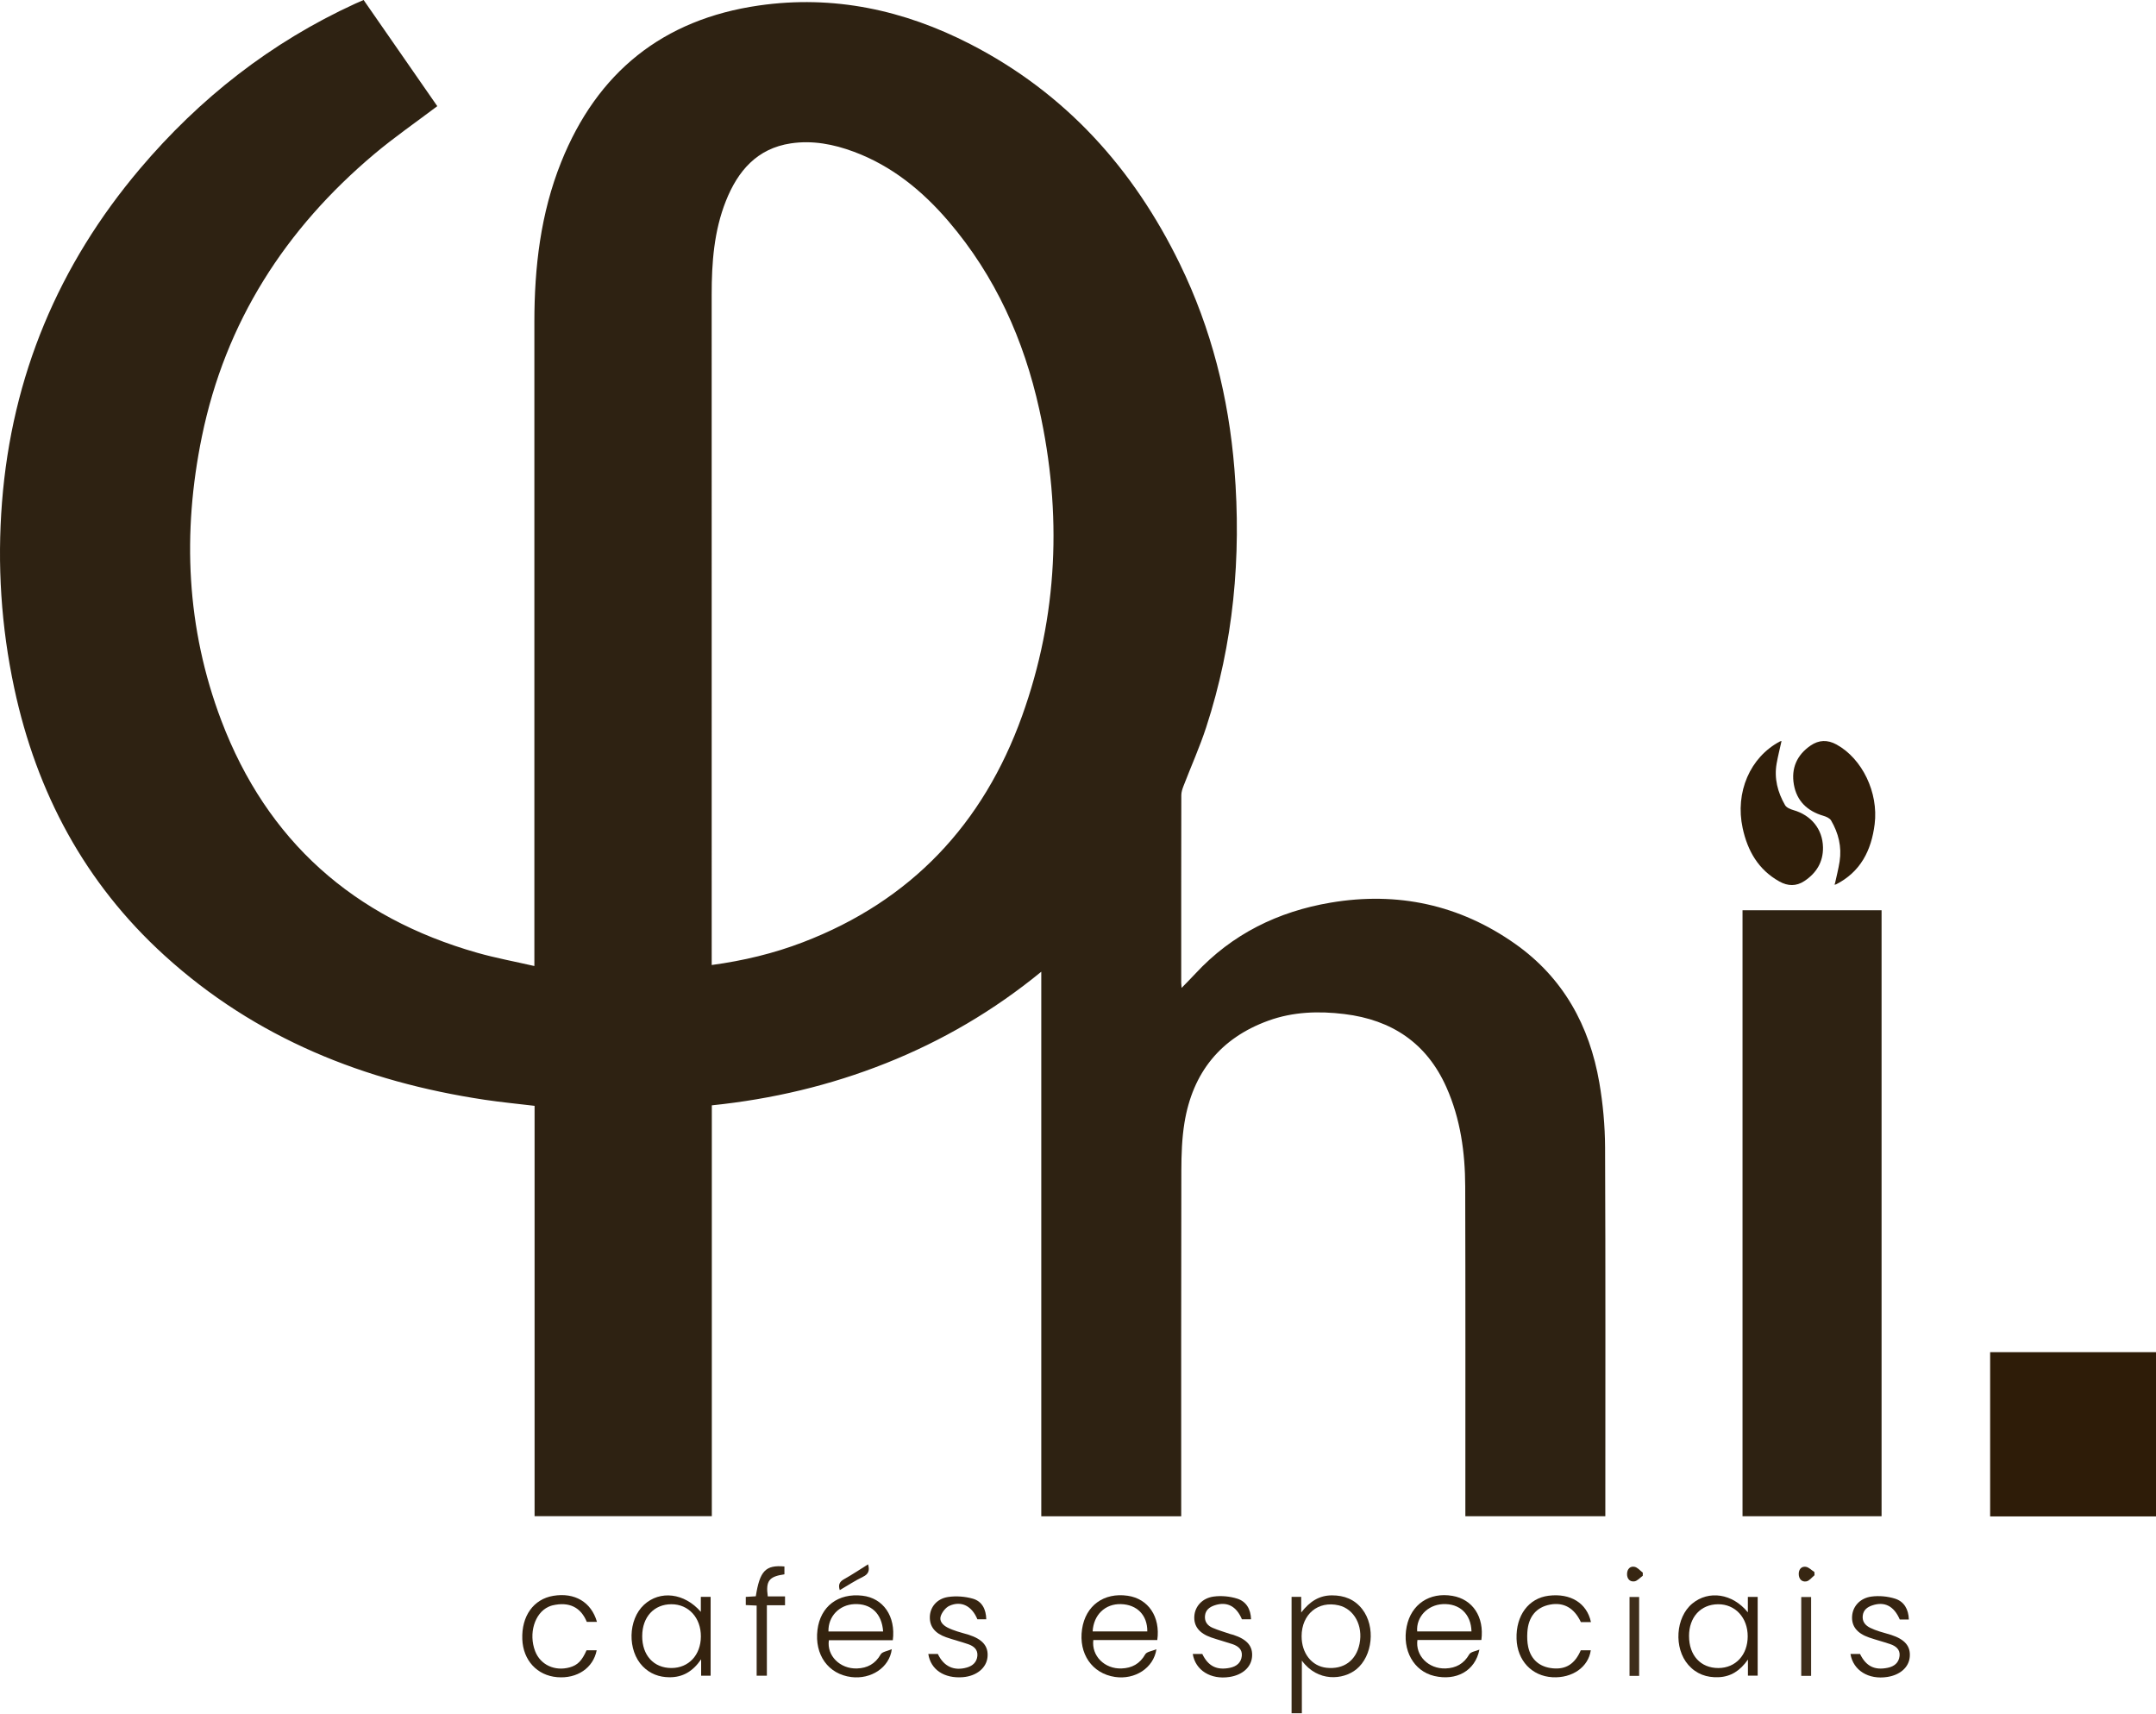
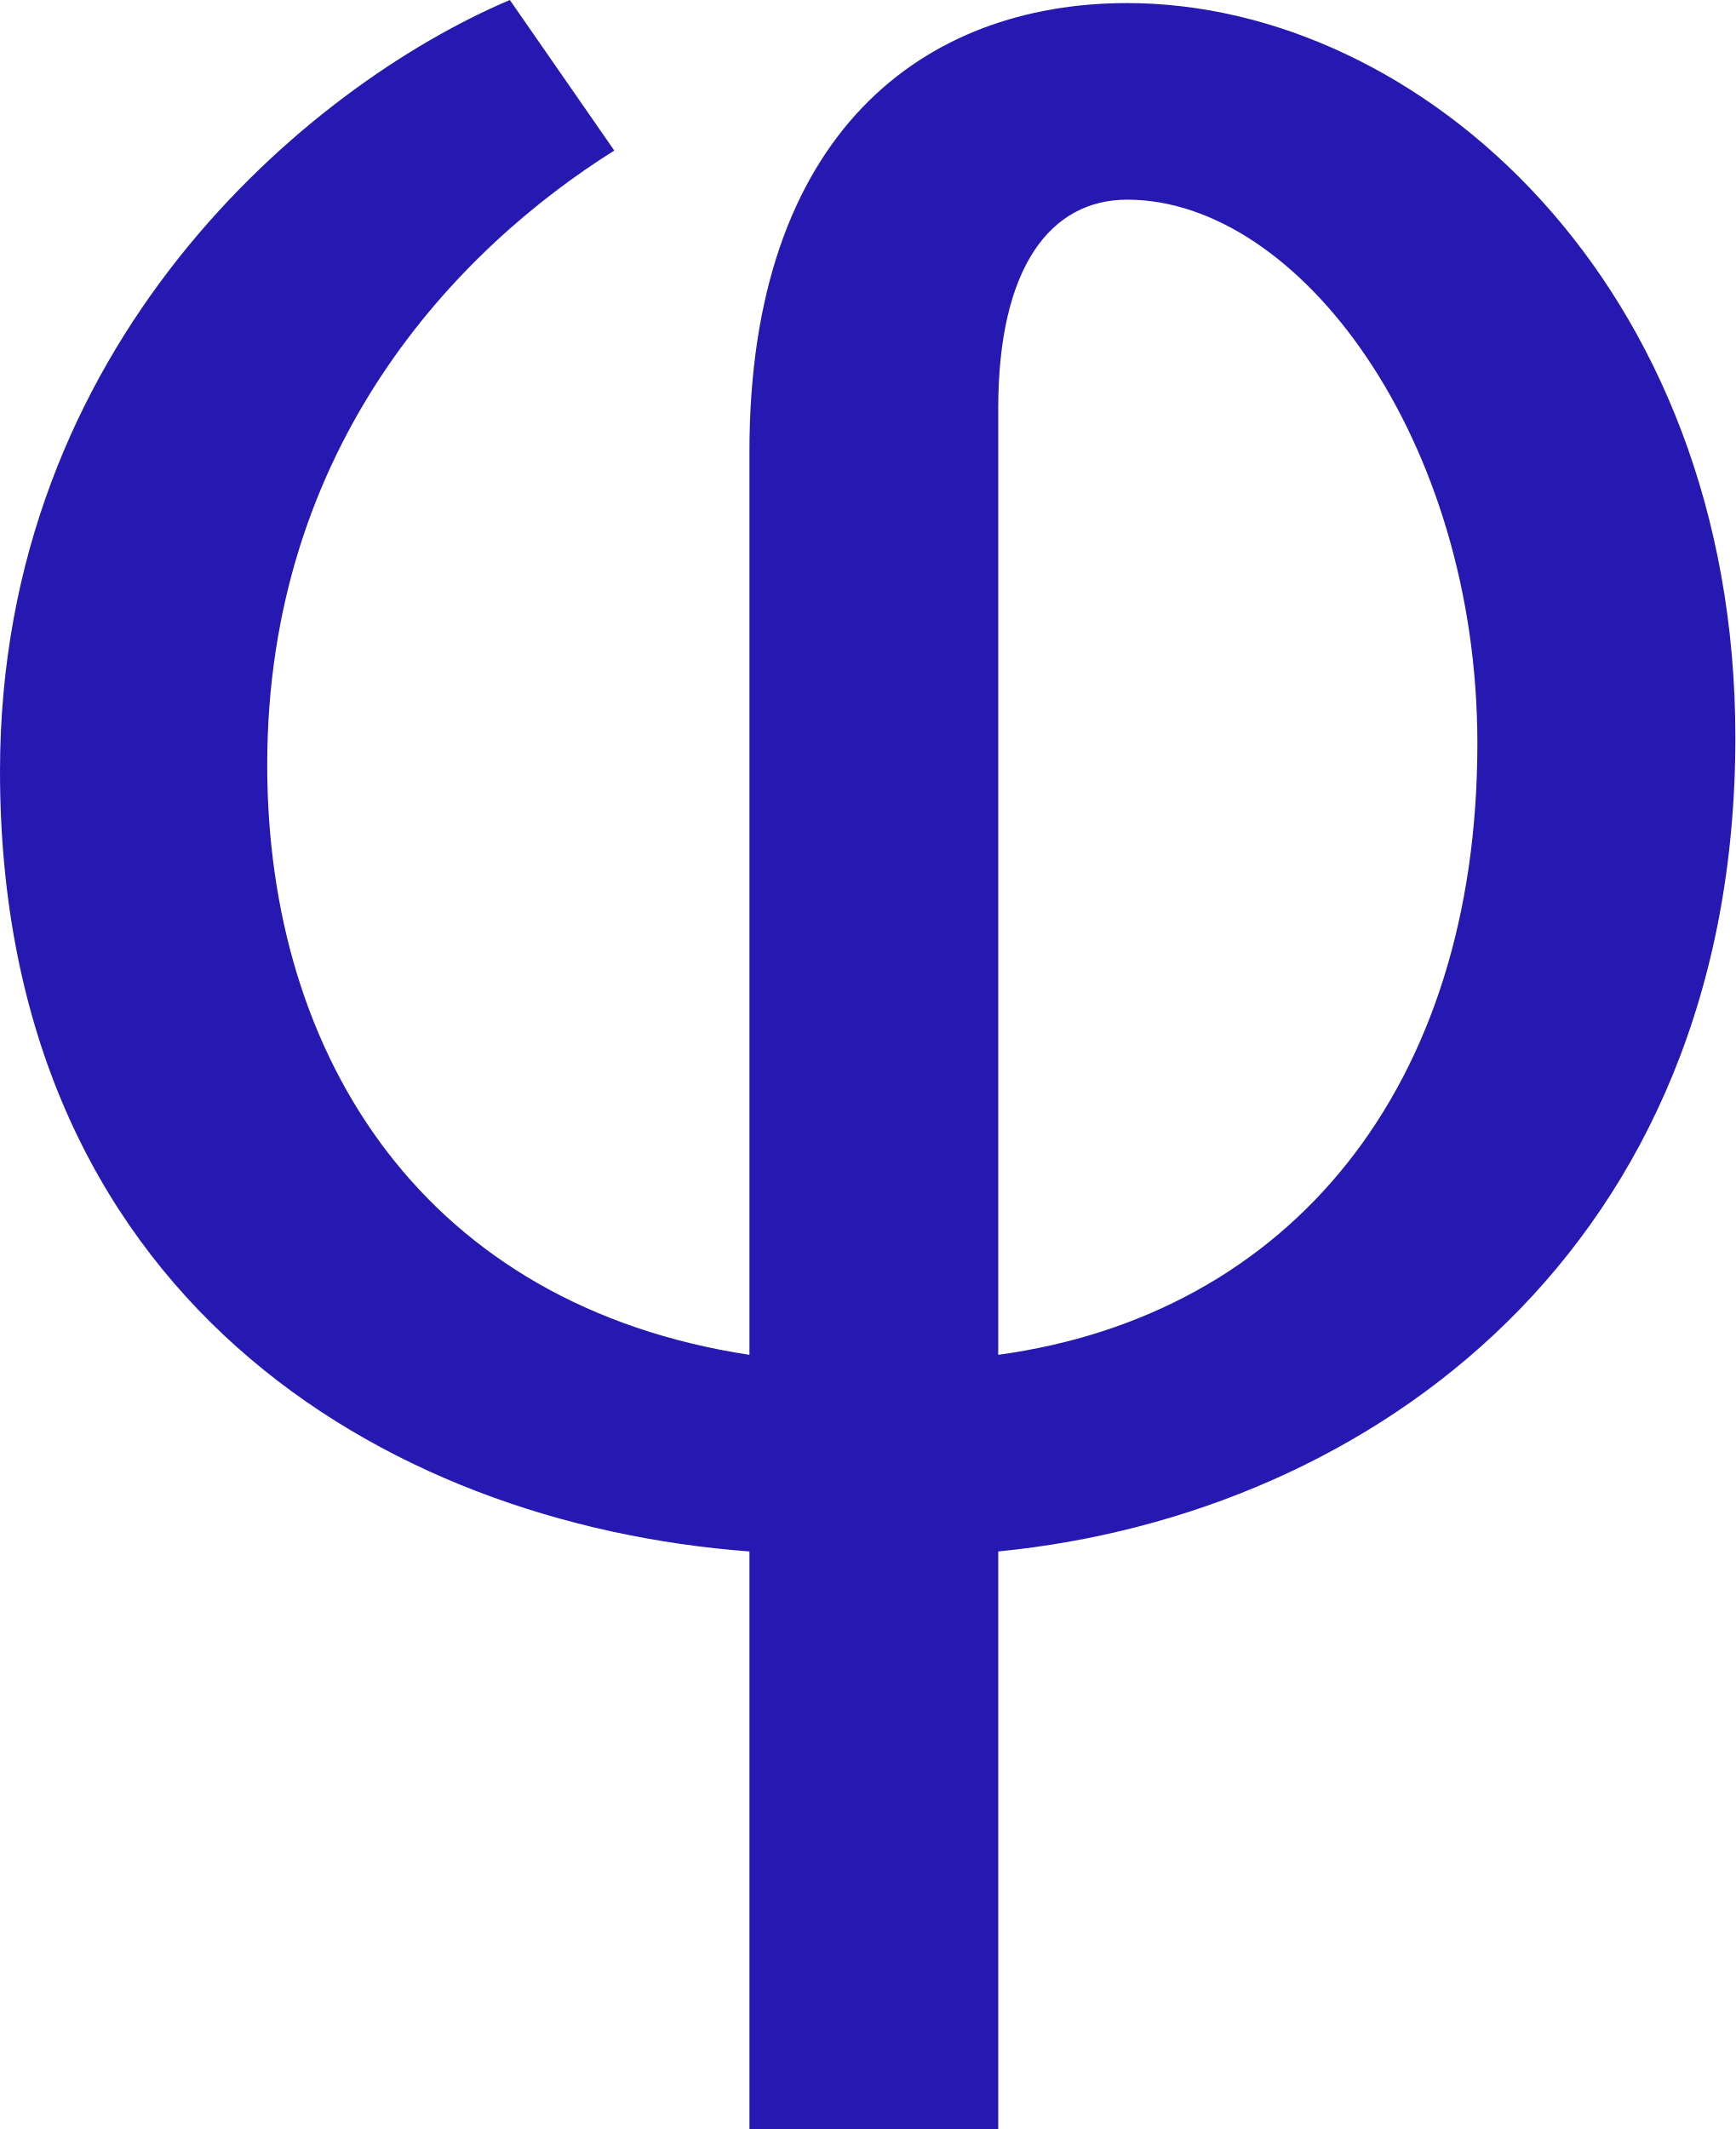
- <svg xmlns="http://www.w3.org/2000/svg" id="Layer_1" data-name="Layer 1" viewBox="0 0 1426.01 1132.9">
+ <svg xmlns="http://www.w3.org/2000/svg" id="Layer_1" data-name="Layer 1" viewBox="0 0 535.84 657.23">
  <defs>
    <style>
      .cls-1 {
-         fill: #2f1e0a;
-       }
- 
-       .cls-1, .cls-2, .cls-3, .cls-4, .cls-5, .cls-6, .cls-7, .cls-8, .cls-9, .cls-10, .cls-11, .cls-12, .cls-13 {
+         fill: #2619b1;
        stroke-width: 0px;
-       }
- 
-       .cls-2 {
-         fill: #362411;
-       }
- 
-       .cls-3 {
-         fill: #372612;
-       }
- 
-       .cls-4 {
-         fill: #392815;
-       }
- 
-       .cls-5 {
-         fill: #301e0a;
-       }
- 
-       .cls-6 {
-         fill: #2e1c08;
-       }
- 
-       .cls-7 {
-         fill: #3e2d1b;
-       }
- 
-       .cls-8 {
-         fill: #2e2212;
-       }
- 
-       .cls-9 {
-         fill: #372512;
-       }
- 
-       .cls-10 {
-         fill: #34220f;
-       }
- 
-       .cls-11 {
-         fill: #34230f;
-       }
- 
-       .cls-12 {
-         fill: #352411;
-       }
- 
-       .cls-13 {
-         fill: #3a2916;
      }
    </style>
  </defs>
-   <path class="cls-8" d="M781.52,653.27c3.63-3.75,6.44-6.54,9.13-9.45,24.27-26.19,54.7-41.07,89.42-46.94,44.21-7.47,85.33,1.31,122.12,27.28,31.73,22.39,49.14,54.04,55.63,91.76,2.42,14.06,3.73,28.48,3.8,42.75.35,80.29.17,160.57.17,240.86v3.07h-92.58c0-1.57,0-3.33,0-5.08,0-70.98.11-141.95-.1-212.93-.07-22.55-3.12-44.7-12.41-65.58-13.04-29.32-36.2-44.63-67.49-48.46-16.99-2.08-33.9-1.54-50.15,4.32-31.84,11.49-50.25,34.47-55.65,67.63-1.68,10.33-2.02,20.96-2.05,31.46-.17,74.33-.09,148.67-.09,223v5.69h-92.55v-360.09c-31.71,25.94-65.71,45.75-102.67,60.47-37.01,14.74-75.42,23.78-115.24,27.88v271.66h-117.23v-271.33c-11.3-1.36-22.19-2.39-33-4.01-79.55-11.95-151.65-40.72-211.83-95.46-52.61-47.85-84.54-107.62-99.34-176.8C.74,414.42-1.9,373.38,1.33,332.08c6.51-83.35,37.34-156.84,91.29-220.54C132.09,64.93,179.17,28.01,234.88,2.45c1.79-.82,3.6-1.57,5.62-2.45,16.41,23.64,32.74,47.17,48.73,70.2-14.08,10.64-28.41,20.52-41.67,31.67-58.82,49.5-98.48,111.06-114.03,186.83-13.06,63.62-10.32,126.69,12.86,187.78,30.24,79.68,87.58,130.32,169.3,153.56,12.1,3.44,24.53,5.72,37.75,8.75v-6.8c0-139.66.01-279.33,0-418.99,0-36.26,4.11-71.88,17.72-105.79C394.94,47.86,438.41,12.78,501.9,3.64c49.34-7.11,95.91,2.93,139.86,25.53,62.95,32.38,107.88,82.26,138.62,145.38,20.86,42.82,32.27,88.27,36.09,135.67,4.67,58.1-.57,115.16-18.69,170.73-4.29,13.14-10,25.82-14.97,38.74-.75,1.95-1.47,4.07-1.47,6.11-.09,41.36-.06,82.73-.06,124.09,0,.7.1,1.4.25,3.38ZM470.73,638.12c21.1-2.86,41.04-7.66,60.31-15.04,71.52-27.37,119.29-78.19,144.97-149.61,23.81-66.24,26.56-134.17,11.4-202.71-10.18-46.02-29.05-88.16-59.94-124.29-17.27-20.2-37.42-36.71-62.68-46.12-13.47-5.02-27.41-7.69-41.73-5.54-22.36,3.36-35.05,18.23-42.93,38.05-7.91,19.9-9.42,40.84-9.42,62,.03,145.89.02,291.77.02,437.66v5.61Z" />
-   <path class="cls-8" d="M1152.53,601.91h91.97v400.71h-91.97v-400.71Z" />
-   <path class="cls-6" d="M1316.31,894.12h109.71v108.62h-109.71v-108.62Z" />
-   <path class="cls-1" d="M1178.32,490.04c-1.12,5.1-2.35,9.92-3.22,14.8-1.75,9.88.67,19.06,5.56,27.56.93,1.62,3.46,2.7,5.47,3.27,11.77,3.36,19.35,12.54,19.62,24.49.22,9.83-4.4,17.25-12.41,22.5-5.27,3.46-10.83,3.36-16.43.23-13.93-7.78-21.04-20.24-24.29-35.3-5.13-23.7,4.91-46.9,24.7-57.33.26-.13.58-.14,1-.24Z" />
-   <path class="cls-5" d="M1213.66,584.31c1.05-4.88,2.32-9.73,3.09-14.66,1.51-9.69-.77-18.76-5.64-27.11-.89-1.52-3.22-2.54-5.09-3.08-10.6-3.11-17.63-9.74-19.53-20.7-1.86-10.71,1.98-19.51,11.02-25.73,5.5-3.79,11.23-3.99,17.21-.7,16.98,9.34,27.8,31.71,25.21,52.6-2.16,17.45-9.35,31.69-25.75,39.98-.15-.22-.32-.43-.52-.61Z" />
-   <path class="cls-4" d="M854.28,1055.95h6.36v10.31c5.73-7.36,11.95-11.3,20.32-11.32,8.14-.01,14.97,2.63,20.02,9.09,8.98,11.49,6.96,31.09-3.94,39.86-8.66,6.97-25.5,8.5-35.97-5.81v34.81h-6.8v-76.95ZM860.91,1081.98c-.02,11.24,6.69,19.76,16.41,20.84,11.38,1.26,19.62-4.7,21.9-15.85,2.44-11.94-3.55-23.03-13.73-25.42-13.67-3.2-24.57,5.85-24.59,20.43Z" />
-   <path class="cls-10" d="M463.54,1065.83v-9.89h6.48v52.13h-6.28v-10.86c-5.6,8.2-12.33,11.94-20.96,11.89-6.84-.04-12.85-2.28-17.68-7.24-10.22-10.48-9.77-30.88.86-40.69,10.55-9.73,26.69-7.89,37.57,4.66ZM424.76,1081.73c-.08,12.82,7.59,21.25,19.33,21.26,11.38,0,19.41-8.57,19.48-20.81.07-12.42-8.13-21.4-19.51-21.37-11.48.02-19.22,8.41-19.29,20.92Z" />
-   <path class="cls-10" d="M1156.06,1066.18v-10.2h6.49v52.03h-6.44v-10.62c-5.19,7.44-11.35,11.33-19.4,11.67-7.88.34-14.73-2.1-20.02-8.12-9.78-11.14-8.43-31.47,2.63-40.59,10.82-8.93,26.59-6.7,36.74,5.83ZM1117.16,1081.87c0,12.82,7.7,21.17,19.46,21.13,11.35-.05,19.32-8.67,19.34-20.94.02-12.38-8.28-21.36-19.65-21.24-11.49.12-19.16,8.55-19.16,21.06Z" />
-   <path class="cls-11" d="M590.53,1084.62h-42.3c-1.48,10.18,7.35,19.03,18.58,18.66,6.87-.23,12.11-3.02,15.7-9.31,1.01-1.76,4.41-2.15,7.33-3.43-1.53,12.21-13.78,20.05-26.81,18.42-15.19-1.91-24.37-14.71-22.35-31.16,1.91-15.55,13.67-24.5,29.73-22.64,13.79,1.6,22.13,13.58,20.11,29.46ZM584.11,1078.81c-.81-11.88-8.04-18.57-19-18.08-10.05.45-17.42,8.15-17.16,18.08h36.16Z" />
-   <path class="cls-11" d="M765.45,1084.48h-42.31c-1.29,10.5,7.45,19.21,18.68,18.8,6.87-.25,12.1-3.07,15.67-9.36.99-1.74,4.44-2.09,7.38-3.35-1.89,12.54-14.32,20.28-27.41,18.32-15.14-2.27-24.16-15.37-21.77-31.61,2.29-15.53,14.37-24.37,30.18-22.08,13.63,1.97,21.72,13.91,19.58,29.27ZM722.68,1078.8h36.16c.13-10.72-6.77-17.78-17.46-18.07-10.35-.28-18.08,7.01-18.69,18.07Z" />
-   <path class="cls-11" d="M978.51,1090.82c-2.83,14.2-15.4,20.8-29.83,17.44-13.63-3.17-21.43-17.14-18.28-32.72,2.97-14.7,15.09-22.84,30.2-20.28,13.47,2.28,21.2,13.88,19.2,29.19h-42.3c-1.44,10.39,7.36,19.2,18.59,18.82,6.87-.24,12.11-3.04,15.7-9.32,1-1.75,4.42-2.13,6.73-3.14ZM973.26,1078.78c-.27-11.49-7.91-18.64-19.04-18.04-10.1.54-17.61,8.55-16.88,18.04h35.92Z" />
-   <path class="cls-2" d="M652.32,1070.78h-5.85c-3.61-8.76-10.57-12.46-18.46-8.95-2.49,1.11-4.85,4.12-5.77,6.77-1.17,3.39,1.41,6.04,4.45,7.62,2.01,1.04,4.18,1.81,6.34,2.53,2.45.82,4.98,1.4,7.44,2.18,9.42,2.97,13.39,7.64,12.69,14.83-.71,7.2-7.26,12.55-16.27,13.28-12.33,1-21.33-4.96-22.9-15.36h6.32c3.86,8.26,10.65,11.46,19.26,8.96,3.82-1.11,6.49-3.57,6.88-7.65.4-4.18-2.38-6.46-5.89-7.7-4.87-1.71-9.92-2.94-14.79-4.65-7.48-2.62-10.96-7.18-10.76-13.59.19-6.24,4.55-11.87,12-13.02,5.33-.82,11.24-.37,16.44,1.11,6.06,1.73,8.75,6.98,8.88,13.63Z" />
-   <path class="cls-2" d="M788.89,1093.7h6.33c3.89,8.08,9.62,10.95,18.34,9.13,4.3-.9,7.32-3.33,7.79-7.81.46-4.39-2.57-6.61-6.27-7.86-4.61-1.55-9.33-2.77-13.92-4.36-8.01-2.77-11.67-7.52-11.21-14.17.44-6.33,5.17-11.88,12.81-12.9,5.07-.68,10.69-.15,15.58,1.39,5.93,1.87,8.94,6.94,9.12,13.64h-6.03c-3.69-8.72-9.92-11.97-18.08-9.22-3.36,1.13-5.99,3.09-6.36,6.96-.37,3.89,1.73,6.49,5.03,7.9,3.76,1.61,7.72,2.75,11.6,4.08.72.25,1.48.36,2.2.6,9.13,2.99,12.97,7.58,12.29,14.65-.65,6.81-6.36,11.86-14.88,13.17-12.41,1.91-22.58-4.37-24.32-15.21Z" />
-   <path class="cls-2" d="M1262.51,1070.9c-2.35,0-4.16,0-5.97,0-3.83-8.86-9.99-12.07-18.13-9.35-3.36,1.12-6,3.08-6.38,6.94-.39,3.89,1.76,6.34,4.99,7.94,1.9.94,3.92,1.67,5.93,2.33,2.6.85,5.27,1.48,7.87,2.32,9.14,2.96,12.98,7.56,12.32,14.63-.64,6.81-6.34,11.87-14.86,13.19-12.4,1.92-22.57-4.33-24.35-15.19h6.33c3.98,8.11,9.61,10.93,18.33,9.12,4.3-.89,7.32-3.32,7.81-7.79.48-4.4-2.54-6.62-6.24-7.88-4.61-1.56-9.33-2.77-13.92-4.35-8.01-2.77-11.68-7.51-11.23-14.15.43-6.34,5.14-11.89,12.79-12.92,5.07-.68,10.69-.16,15.58,1.37,5.94,1.86,8.95,6.93,9.16,13.78Z" />
-   <path class="cls-12" d="M387.97,1091.24h6.69c-2.28,11.73-12.92,18.91-26.13,17.8-13.28-1.11-22.54-11.16-23.07-25.07-.59-15.32,7.4-26.53,20.48-28.72,14.14-2.36,25.14,4.08,28.9,17.23h-6.73c-3.88-9.49-11.48-13.59-22.8-10.89-.88.21-1.74.56-2.57.94-9.17,4.22-13.23,17.75-8.8,29.29,3.47,9.06,13.03,13.52,22.94,10.71,5.18-1.47,8.03-4.37,11.08-11.29Z" />
-   <path class="cls-12" d="M1052.28,1072.61c-2.25,0-4.46,0-6.67,0-4.38-9.3-11.28-13.24-20.28-11.58-9.22,1.71-14.55,8.07-15.13,18.44-.18,3.17-.1,6.46.57,9.54,1.84,8.51,7.64,13.36,16.29,14.18,8.74.82,14.6-2.92,18.5-11.95h6.61c-1.6,11.13-12.22,18.57-25.38,17.84-13.64-.76-23.27-11.06-23.72-25.37-.49-15.5,7.98-26.89,21.22-28.53,14.48-1.8,25.3,4.86,27.99,17.44Z" />
-   <path class="cls-13" d="M507.22,1061.49v46.56h-6.76v-46.36c-2.56-.12-4.76-.22-7.19-.33v-5.4c2.21-.14,4.43-.27,6.63-.41,2.65-16.81,6.45-20.81,18.93-19.71v5.19c-10.2,1.45-12.43,4.37-11.01,14.59h11.41v5.88h-12Z" />
-   <path class="cls-7" d="M1084.15,1108.18h-6.36v-52.16h6.36v52.16Z" />
-   <path class="cls-7" d="M1197.9,1108.17h-6.53v-52.13h6.53v52.13Z" />
-   <path class="cls-9" d="M574.16,1034.43c1.1,3.93.45,6.39-3.37,8.23-5.25,2.54-10.16,5.79-15.35,8.82-1.11-3.48-.23-5.53,2.82-7.23,5.37-3,10.49-6.44,15.9-9.82Z" />
-   <path class="cls-3" d="M1086.55,1042c-1.86,1.3-3.61,3.45-5.6,3.7-3.09.38-4.94-1.9-4.79-5.17.14-3.09,2.13-5.05,4.97-4.46,2,.41,3.65,2.5,5.45,3.85-.01.69-.02,1.39-.03,2.08Z" />
-   <path class="cls-3" d="M1200.15,1041.63c-1.77,1.42-3.39,3.7-5.36,4.06-3.06.56-5.06-1.6-5.08-4.88-.02-3.06,1.79-5.18,4.7-4.75,2.02.3,3.79,2.26,5.68,3.48.02.7.04,1.39.06,2.09Z" />
-   <path class="cls-5" d="M1214.18,584.92c-.37-.04-.75-.08-1.12-.12.2-.16.4-.32.6-.49.2.18.37.38.52.61Z" />
+   <path class="cls-1" d="M189.68,46.47c-48.37,30.35-107.17,91.05-107.17,189.68,0,91.05,49.32,166.92,148.9,182.09V139.41C231.41,40.78,285.47.95,348.06.95c90.1,0,187.78,86.3,187.78,226.67,0,157.43-111.91,239.94-227.61,251.32v178.3h-76.82v-178.3C117.6,470.4,0,399.27,0,238.04,0,106.22,94.84,26.55,157.43,0l32.25,46.47ZM308.23,418.24c90.1-12.33,147.95-82.51,147.95-188.73,0-93.89-55.01-167.87-108.12-167.87-23.71,0-39.83,20.87-39.83,64.49v292.1Z" />
</svg>
